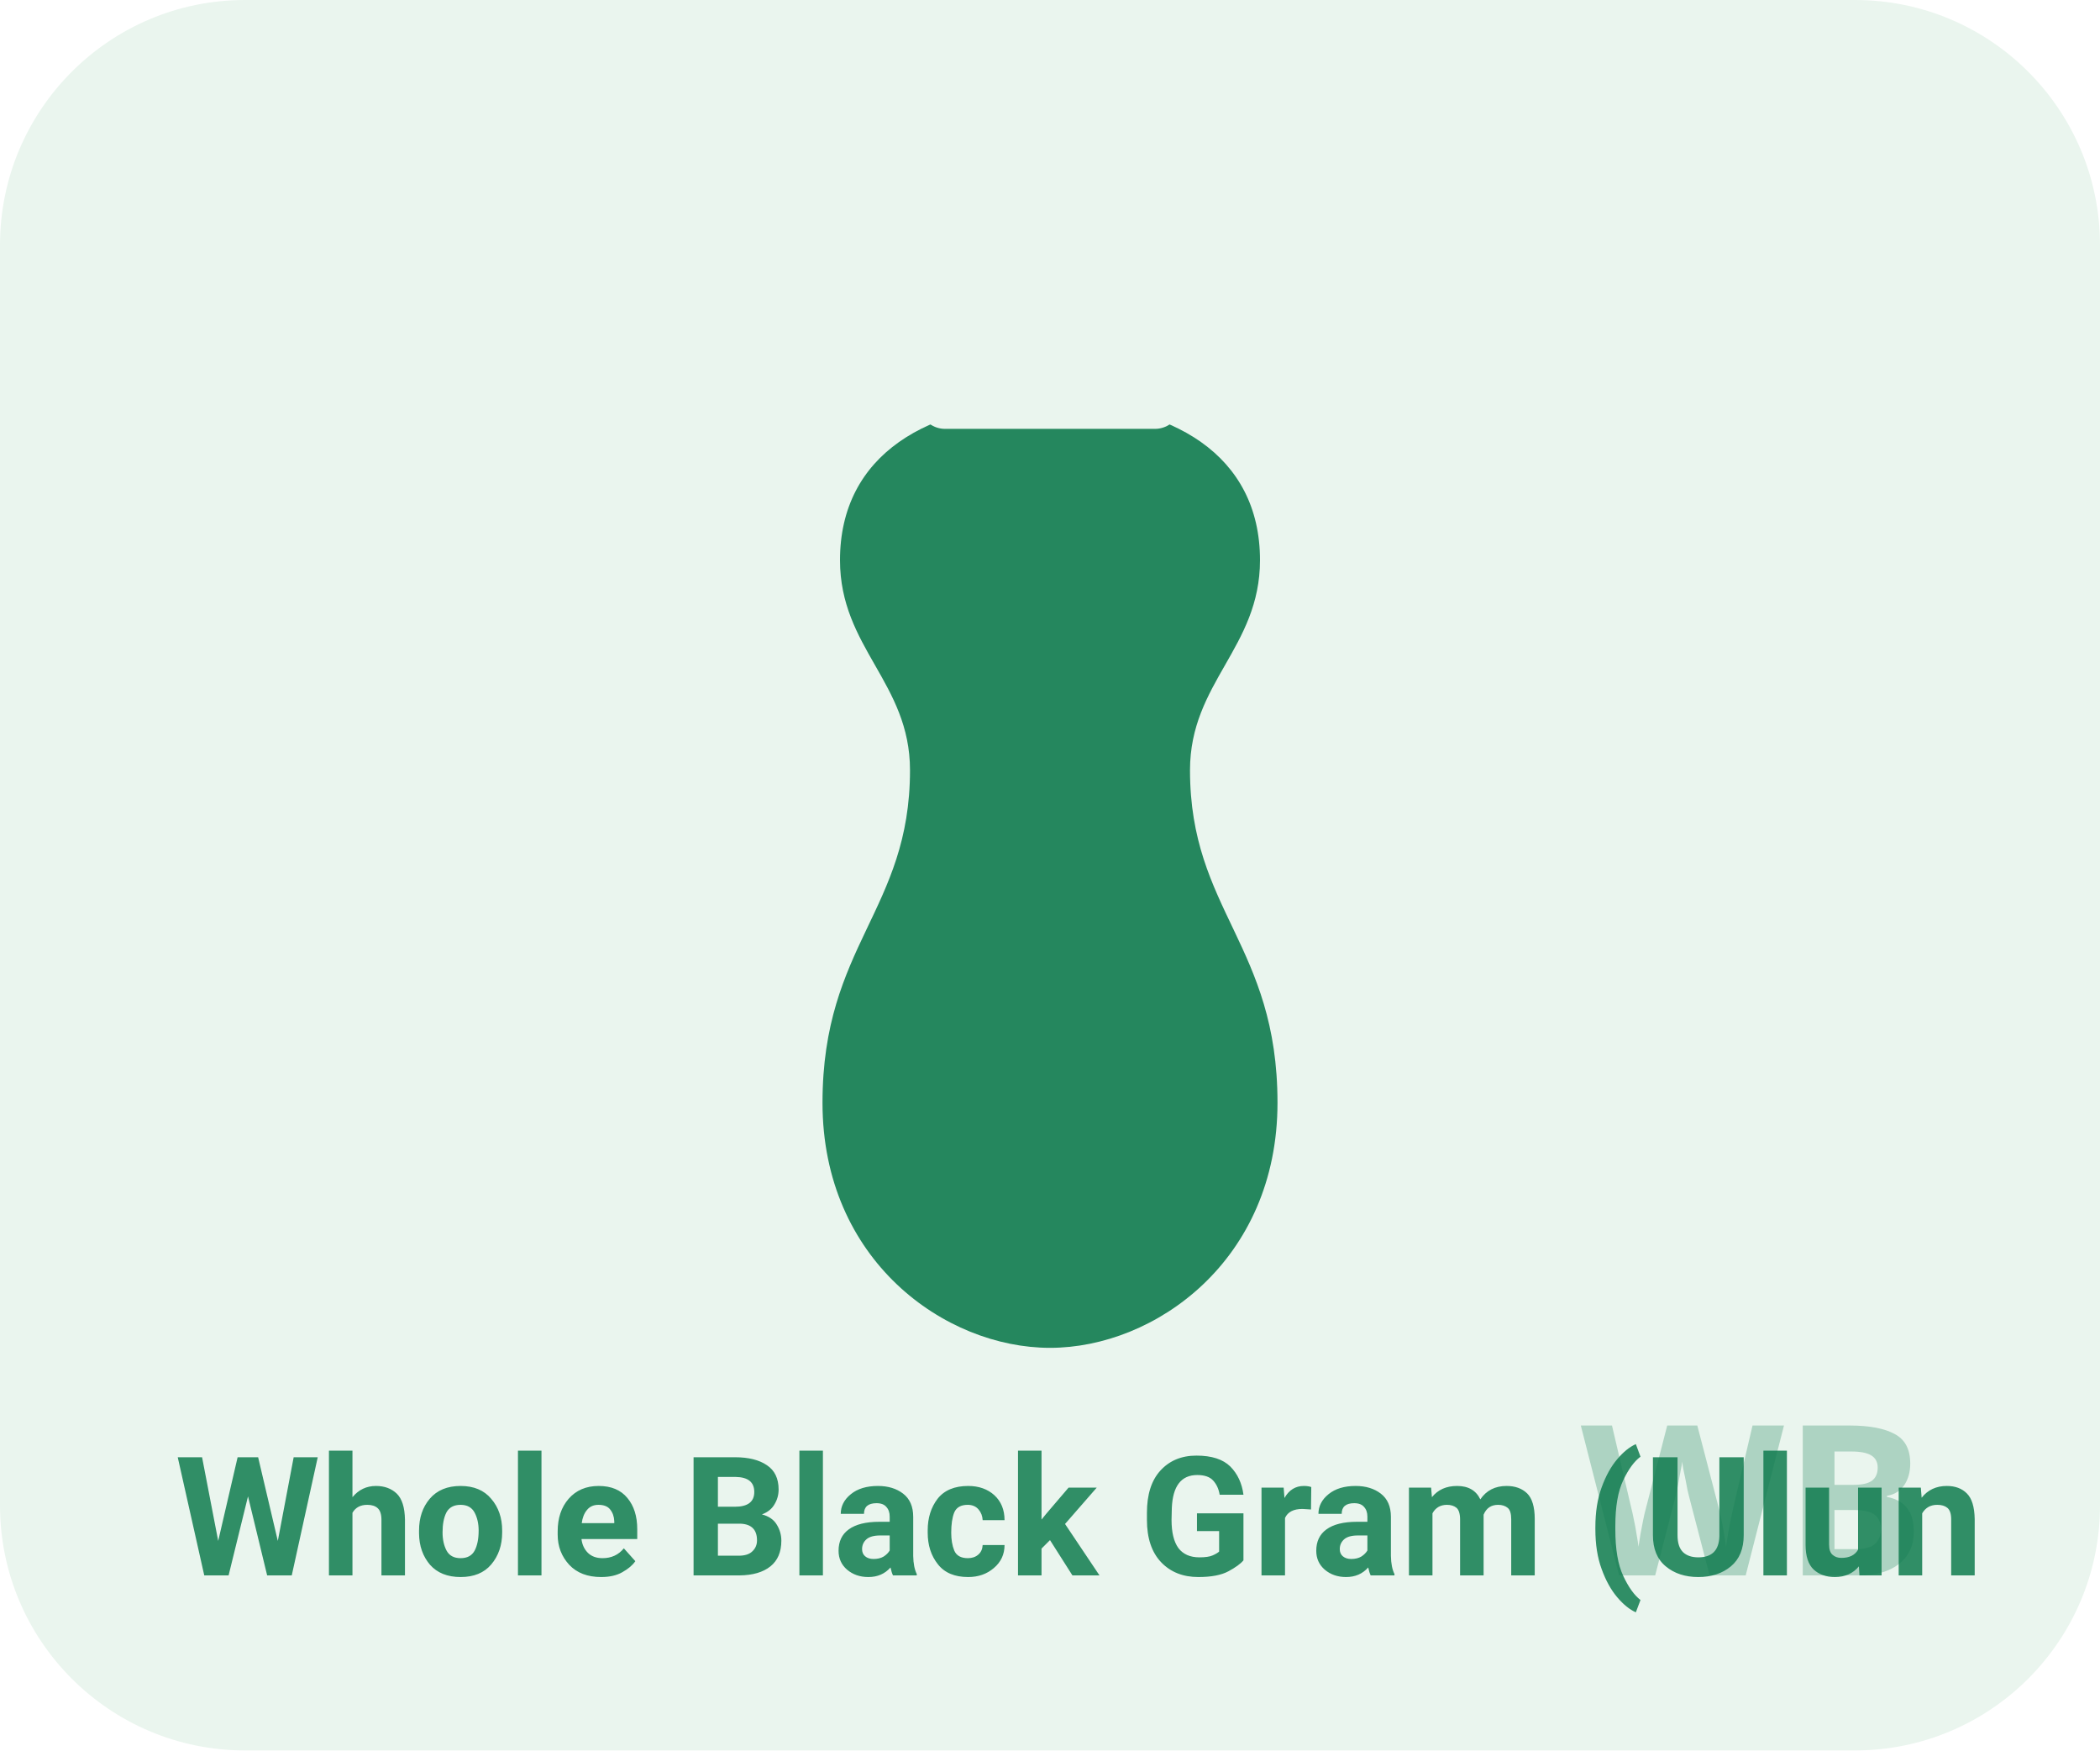
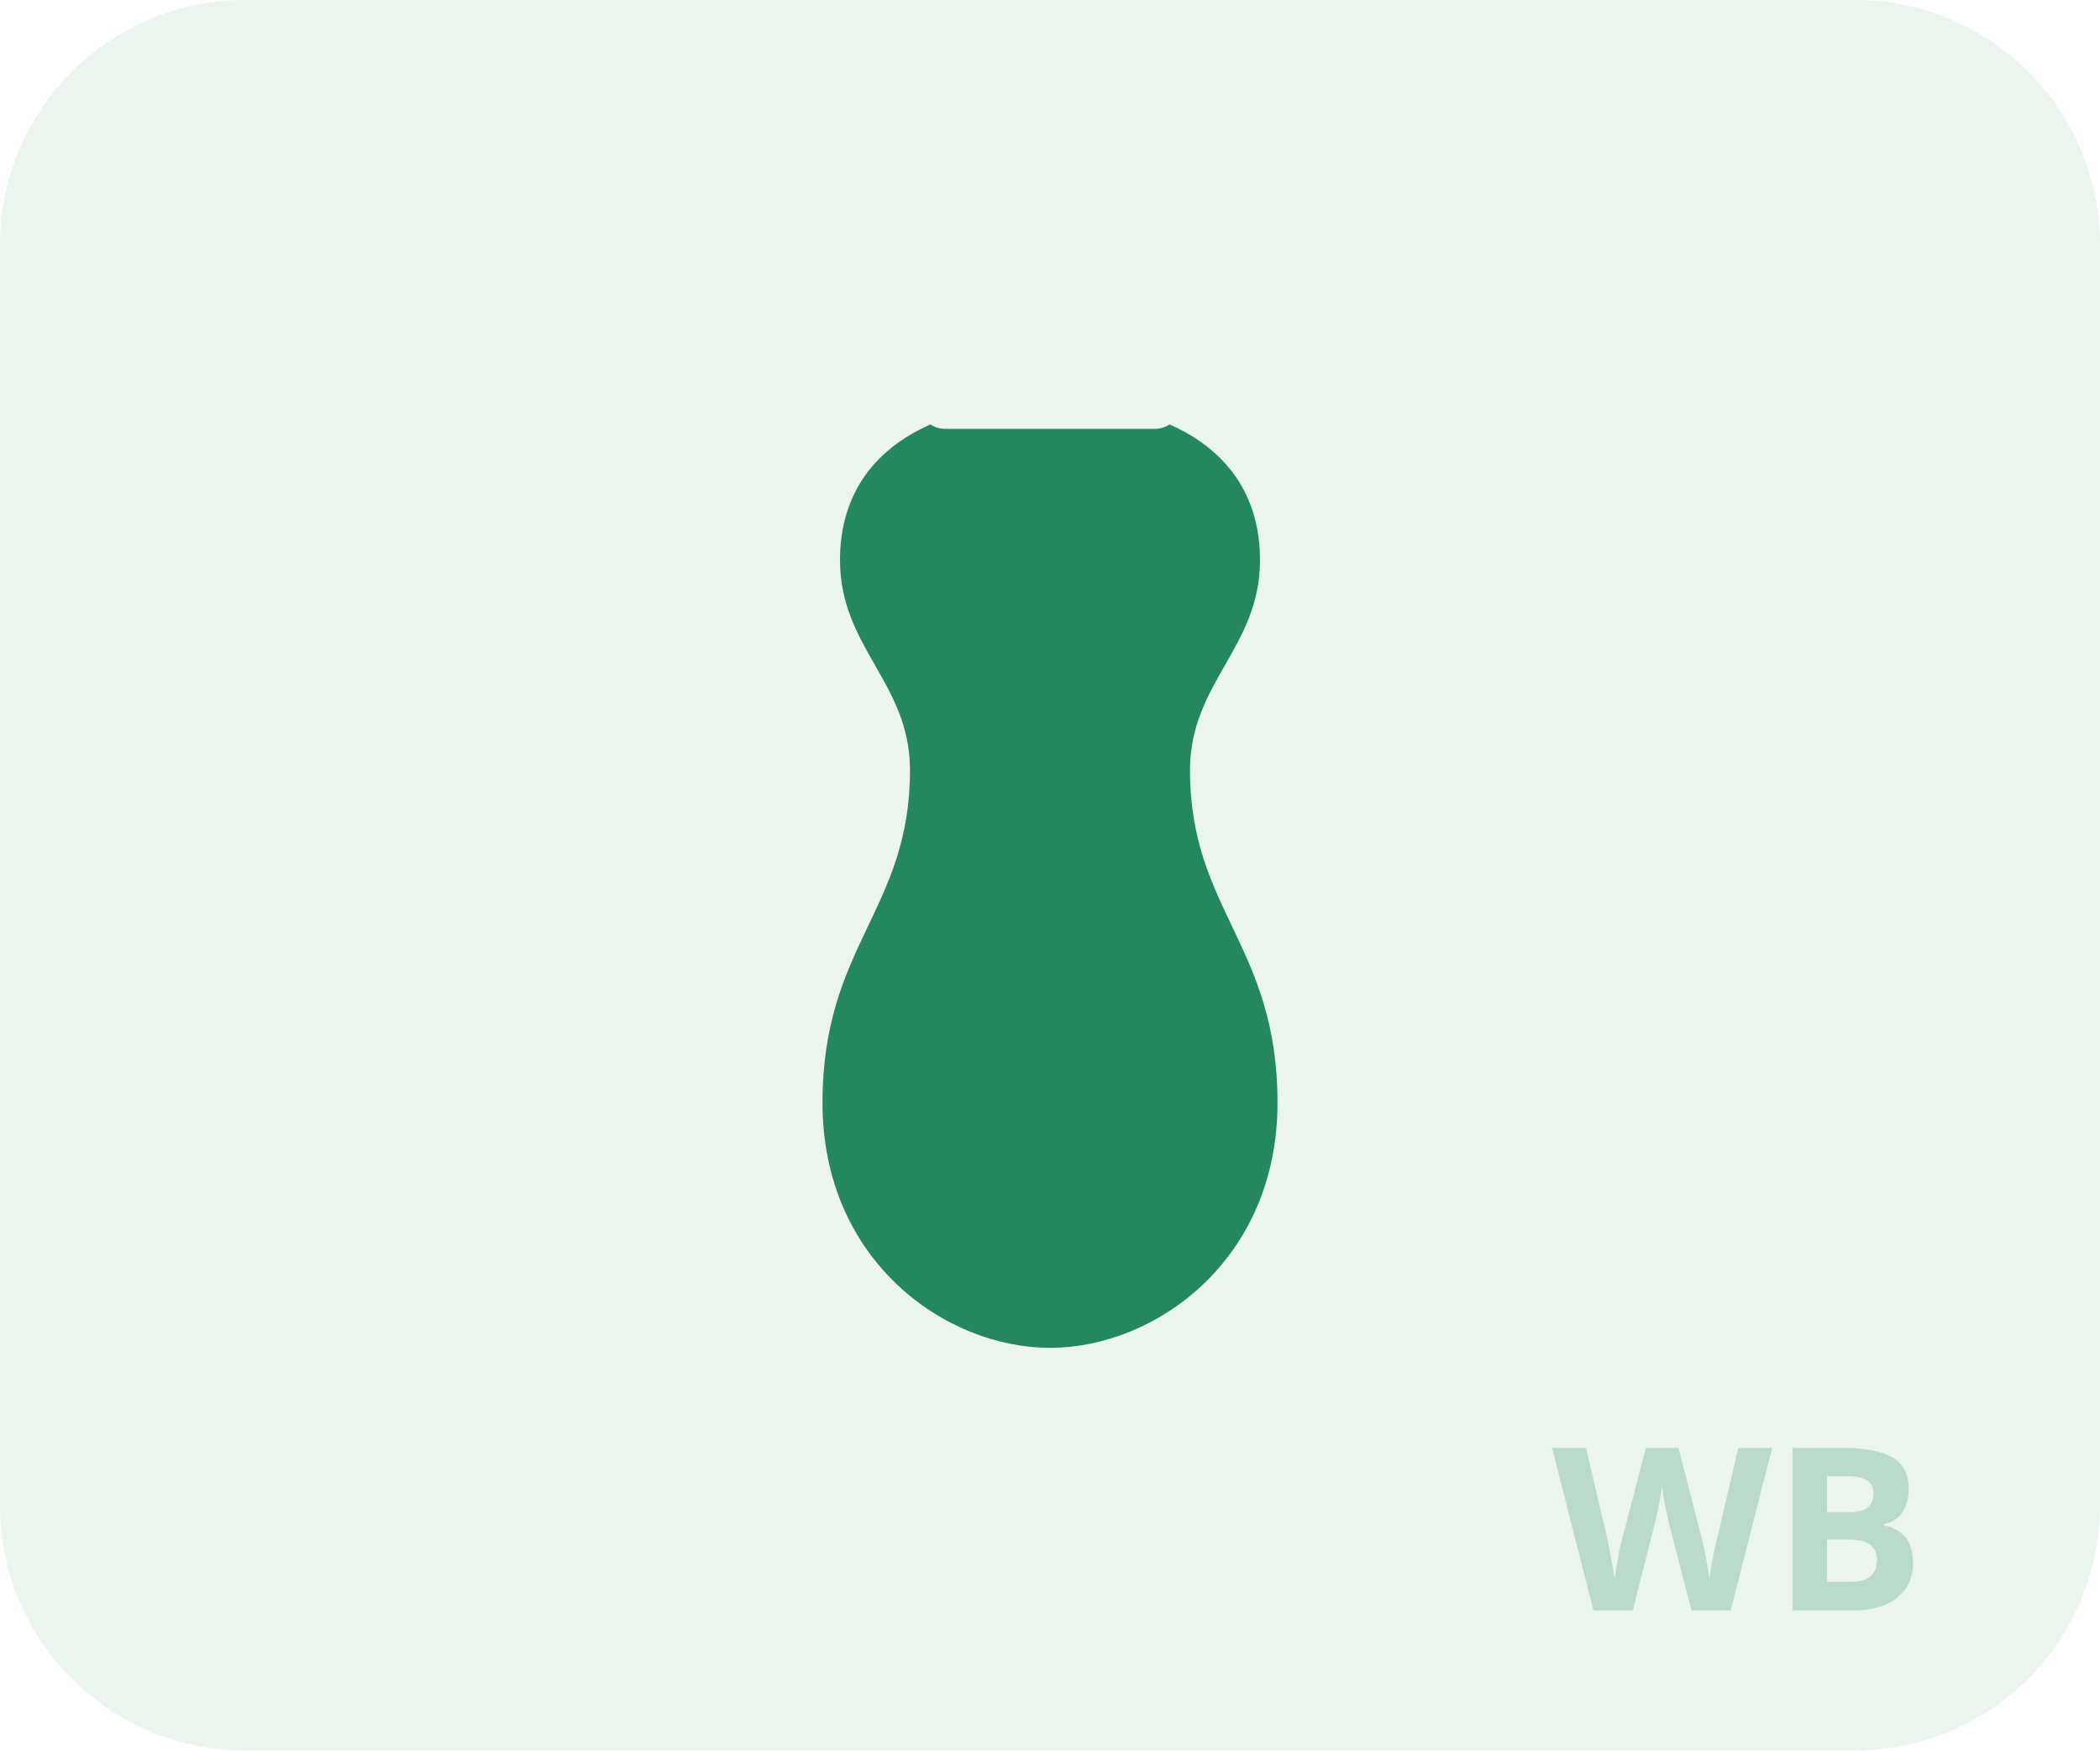
<svg xmlns="http://www.w3.org/2000/svg" viewBox="0 0 120 100" role="img" aria-label="Whole Black Gram (Ulundu)">
  <rect width="120" height="100" rx="14" fill="#eaf5ee" />
  <g transform="translate(4 2)">
    <path d="M44 30c0-6 5-9 12-9s12 3 12 9c0 5-4 7-4 12 0 8 5 10 5 19 0 9-7 14-13 14s-13-5-13-14c0-9 5-11 5-19 0-5-4-7-4-12z" fill="#0f7b4f" opacity=".9" />
    <path d="M50 21h12" stroke="#eaf5ee" stroke-width="3" stroke-linecap="round" />
  </g>
-   <text x="10" y="90" font-family="system-ui,-apple-system,Segoe UI,Roboto,sans-serif" font-size="9.5" font-weight="600" fill="#0f7b4f" opacity=".85">Whole Black Gram (Ulun</text>
  <text x="110" y="16" text-anchor="end" font-family="system-ui,sans-serif" font-size="8.5" fill="#0f7b4f" opacity=".65" />
-   <text x="110" y="90" text-anchor="end" font-family="system-ui,sans-serif" font-size="12" font-weight="700" fill="#0f7b4f" opacity=".28">WB</text>
+   <text x="110" y="92" text-anchor="end" font-family="system-ui,sans-serif" font-size="13" font-weight="800" fill="#0f7b4f" opacity=".22">WB</text>
</svg>
